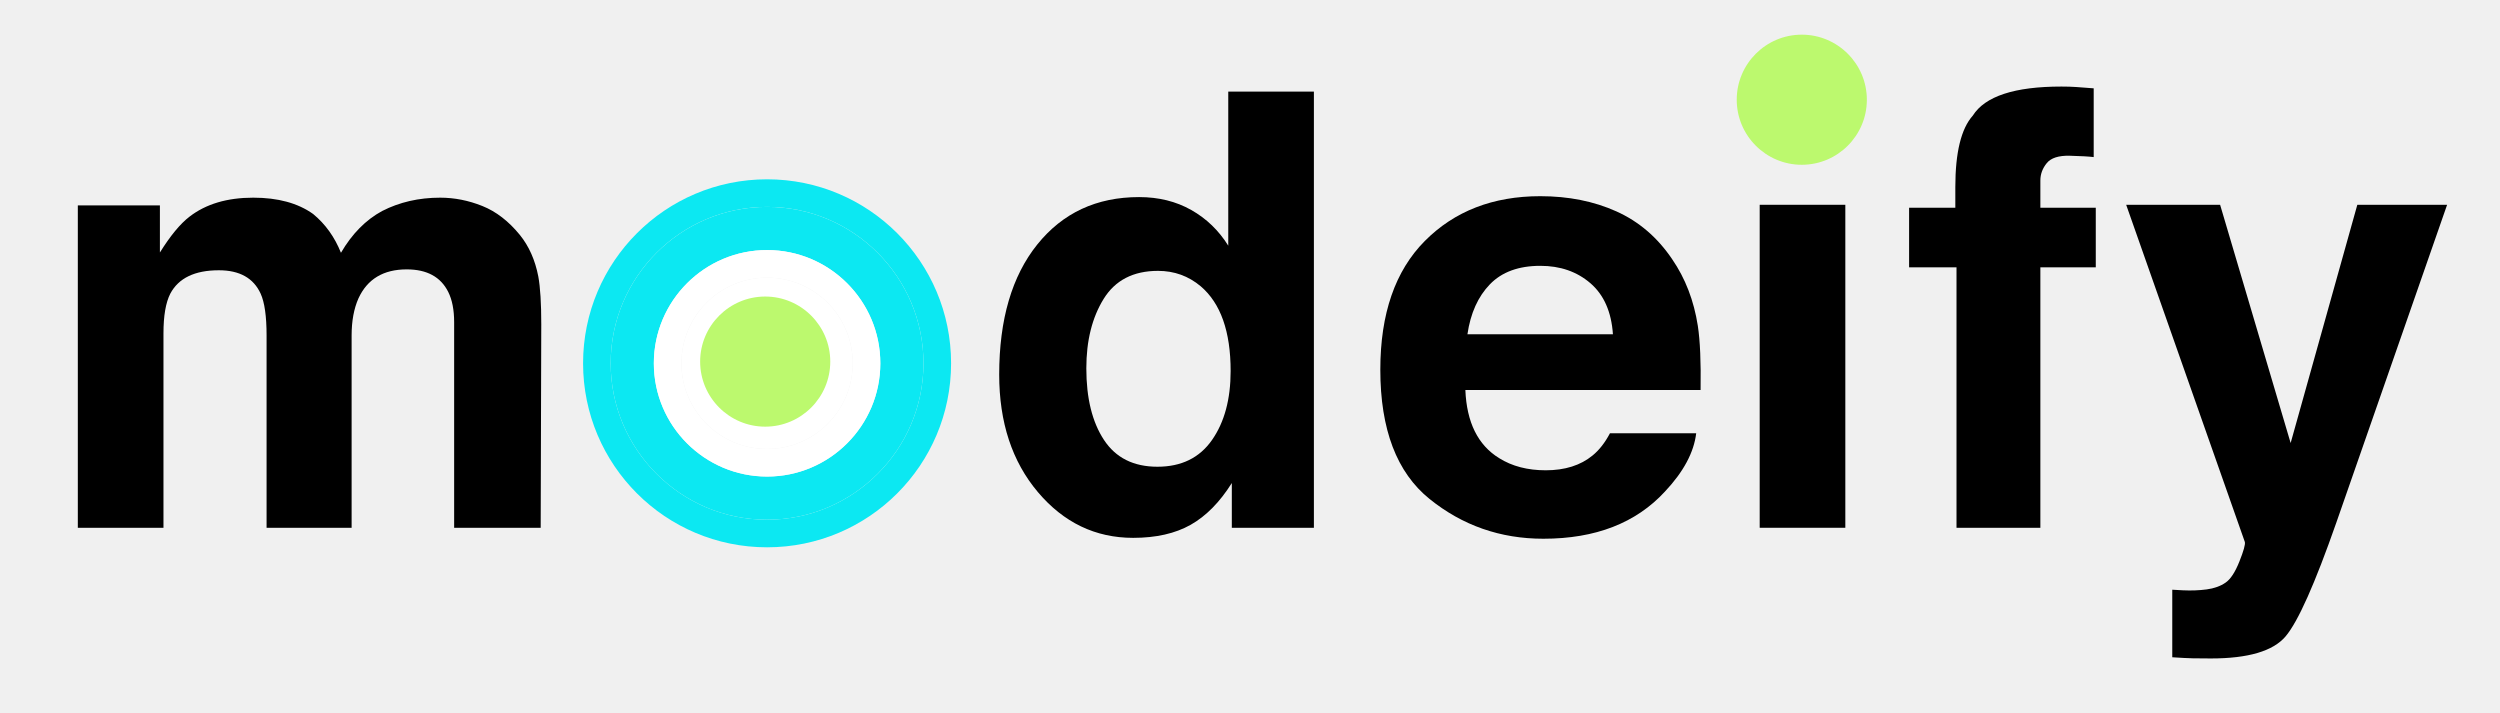
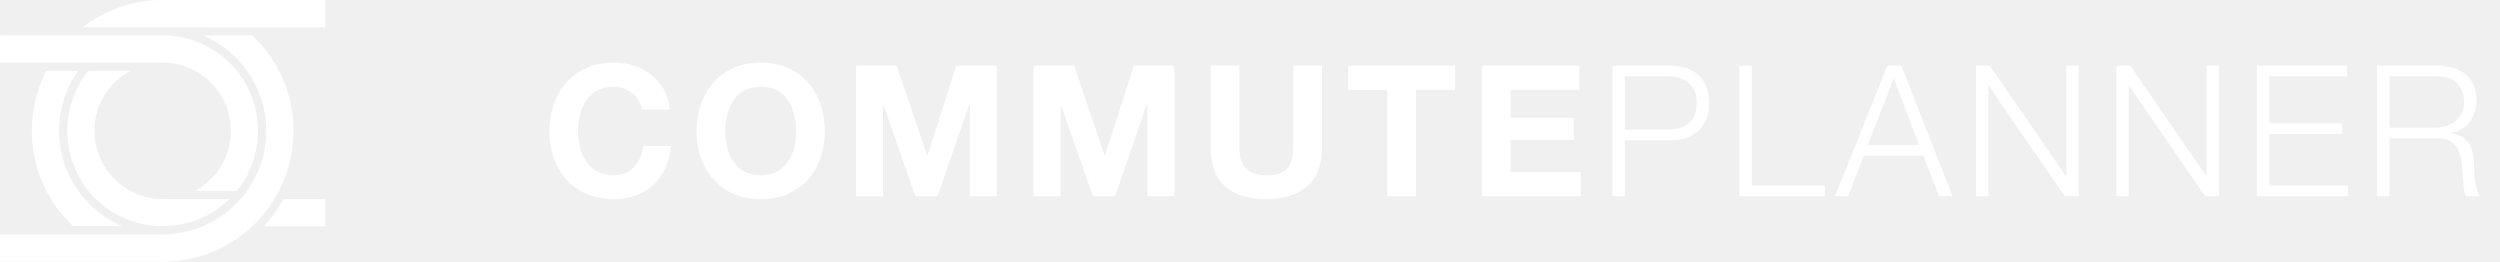
- <svg xmlns="http://www.w3.org/2000/svg" version="1.1" id="Layer_1" x="0px" y="0px" width="328px" height="93.5px" viewBox="0 0 328 93.5" enable-background="new 0 0 328 93.5" xml:space="preserve">
+ <svg xmlns="http://www.w3.org/2000/svg" version="1.1" id="Layer_1" x="0px" y="0px" width="175.66px" height="18.391px" viewBox="0 0 175.66 18.391" enable-background="new 0 0 175.66 18.391" xml:space="preserve">
  <g>
-     <circle fill="#BCF96E" cx="236.395" cy="13.083" r="6.611" />
-     <path fill="#BCF96E" d="M236.395,21.62c-4.707,0-8.536-3.829-8.536-8.536s3.829-8.536,8.536-8.536s8.536,3.829,8.536,8.536   S241.102,21.62,236.395,21.62z M236.395,8.398c-2.583,0-4.686,2.102-4.686,4.686s2.102,4.686,4.686,4.686s4.686-2.102,4.686-4.686   S238.978,8.398,236.395,8.398z" />
+     <path fill="#FFFFFF" d="M44.884,7.063c-0.12-0.193-0.27-0.361-0.45-0.507c-0.179-0.146-0.383-0.259-0.609-0.341   c-0.228-0.081-0.465-0.122-0.715-0.122c-0.453,0-0.838,0.088-1.156,0.263c-0.316,0.176-0.573,0.411-0.771,0.707   c-0.197,0.295-0.341,0.632-0.43,1.009c-0.09,0.377-0.134,0.766-0.134,1.169c0,0.386,0.044,0.76,0.134,1.124   c0.089,0.363,0.233,0.691,0.43,0.982c0.198,0.291,0.455,0.525,0.771,0.7c0.317,0.176,0.703,0.263,1.156,0.263   c0.618,0,1.099-0.188,1.446-0.564c0.347-0.377,0.56-0.873,0.636-1.49h1.952c-0.052,0.574-0.184,1.091-0.398,1.553   c-0.213,0.464-0.496,0.857-0.847,1.183c-0.352,0.325-0.762,0.574-1.234,0.745c-0.471,0.171-0.988,0.257-1.555,0.257   c-0.701,0-1.333-0.123-1.894-0.366c-0.561-0.244-1.035-0.58-1.42-1.009c-0.385-0.428-0.68-0.93-0.886-1.51   c-0.206-0.578-0.308-1.2-0.308-1.868c0-0.685,0.102-1.321,0.308-1.908s0.501-1.098,0.886-1.536c0.385-0.436,0.859-0.779,1.42-1.027   c0.56-0.248,1.192-0.372,1.894-0.372c0.506,0,0.983,0.072,1.434,0.218c0.449,0.146,0.852,0.358,1.208,0.636   c0.354,0.278,0.647,0.624,0.879,1.034c0.231,0.412,0.376,0.882,0.437,1.414h-1.951C45.081,7.468,45.004,7.256,44.884,7.063z" />
+     <path fill="#FFFFFF" d="M49.252,7.333c0.205-0.586,0.501-1.098,0.886-1.536c0.386-0.436,0.859-0.779,1.42-1.027   c0.56-0.248,1.191-0.372,1.894-0.372c0.711,0,1.344,0.124,1.901,0.372c0.558,0.249,1.028,0.591,1.414,1.027   c0.386,0.438,0.681,0.949,0.886,1.536c0.206,0.586,0.309,1.223,0.309,1.908c0,0.668-0.104,1.29-0.309,1.868   c-0.205,0.58-0.5,1.082-0.886,1.51c-0.386,0.429-0.856,0.765-1.414,1.009c-0.557,0.243-1.189,0.366-1.901,0.366   c-0.702,0-1.334-0.123-1.894-0.366c-0.562-0.244-1.035-0.58-1.42-1.009c-0.385-0.428-0.681-0.93-0.886-1.51   c-0.207-0.578-0.308-1.2-0.308-1.868C48.944,8.556,49.045,7.919,49.252,7.333z M51.095,10.365c0.089,0.363,0.233,0.691,0.43,0.982   s0.454,0.525,0.771,0.7c0.318,0.176,0.702,0.263,1.156,0.263c0.454,0,0.839-0.087,1.156-0.263c0.317-0.175,0.575-0.409,0.771-0.7   c0.197-0.291,0.34-0.619,0.431-0.982c0.09-0.364,0.135-0.738,0.135-1.124c0-0.403-0.045-0.792-0.135-1.169   c-0.09-0.377-0.233-0.713-0.431-1.009c-0.196-0.295-0.454-0.531-0.771-0.707c-0.316-0.175-0.702-0.263-1.156-0.263   c-0.454,0-0.838,0.088-1.156,0.263c-0.316,0.176-0.574,0.411-0.771,0.707s-0.34,0.632-0.43,1.009   c-0.09,0.377-0.135,0.766-0.135,1.169C50.96,9.626,51.005,10,51.095,10.365z" />
+     <path fill="#FFFFFF" d="M62.997,4.616l2.145,6.307h0.026l2.029-6.307h2.84v9.172h-1.889V7.288h-0.026l-2.248,6.501h-1.555   l-2.248-6.437h-0.026v6.437h-1.888V4.616H62.997z" />
+     <path fill="#FFFFFF" d="M75.47,4.616l2.145,6.307h0.026l2.03-6.307h2.838v9.172H80.62V7.288h-0.025l-2.248,6.501h-1.554   l-2.249-6.437h-0.025v6.437h-1.888V4.616H75.47z" />
+     <path fill="#FFFFFF" d="M91.848,13.087c-0.694,0.604-1.652,0.906-2.878,0.906c-1.242,0-2.203-0.3-2.884-0.899   s-1.021-1.524-1.021-2.774V4.616h2.016v5.704c0,0.248,0.021,0.492,0.064,0.732c0.043,0.239,0.132,0.451,0.27,0.637   c0.137,0.184,0.328,0.332,0.571,0.447c0.245,0.115,0.572,0.174,0.983,0.174c0.72,0,1.216-0.16,1.489-0.48   c0.275-0.322,0.412-0.824,0.412-1.51V4.616h2.016v5.704C92.887,11.562,92.542,12.484,91.848,13.087z" />
+     <path fill="#FFFFFF" d="M94.725,6.312V4.616h7.515v1.695h-2.75v7.477h-2.017V6.312H94.725z" />
+     <path fill="#FFFFFF" d="M110.975,4.616v1.695h-4.843v1.966h4.444v1.566h-4.444v2.249h4.944v1.696h-6.961V4.616H110.975z" />
+     <path fill="#FFFFFF" d="M117.372,4.616c0.412,0,0.783,0.058,1.118,0.173c0.333,0.115,0.621,0.287,0.86,0.514   c0.24,0.227,0.424,0.503,0.552,0.829c0.13,0.325,0.193,0.693,0.193,1.104c0,0.411-0.063,0.779-0.193,1.104   c-0.128,0.326-0.312,0.602-0.552,0.83c-0.239,0.226-0.527,0.397-0.86,0.513c-0.335,0.116-0.706,0.173-1.118,0.173h-3.199v3.932   H113.3V4.616H117.372z M117.179,9.112c0.608,0,1.101-0.155,1.478-0.462c0.377-0.309,0.564-0.779,0.564-1.413   c0-0.634-0.188-1.104-0.564-1.414c-0.377-0.308-0.869-0.462-1.478-0.462h-3.007v3.751H117.179z" />
+     <path fill="#FFFFFF" d="M123.088,4.616v8.426h5.138v0.746h-6.011V4.616H123.088z" />
+     <path fill="#FFFFFF" d="M133.595,4.616l3.597,9.172h-0.938l-1.117-2.852h-4.176l-1.104,2.852h-0.925l3.687-9.172H133.595z    M134.841,10.191l-1.772-4.702l-1.837,4.702H134.841z" />
+     <path fill="#FFFFFF" d="M139.813,4.616l5.344,7.758h0.025V4.616h0.873v9.172h-0.975l-5.344-7.759h-0.027v7.759h-0.873V4.616   H139.813z" />
+     <path fill="#FFFFFF" d="M149.679,4.616l5.343,7.758h0.025V4.616h0.875v9.172h-0.977l-5.344-7.759h-0.027v7.759h-0.872V4.616   H149.679z" />
+     <path fill="#FFFFFF" d="M164.913,4.616v0.745h-5.459v3.313h5.113V9.42h-5.113v3.622h5.523v0.746h-6.397V4.616H164.913z" />
+     <path fill="#FFFFFF" d="M171.22,4.616c0.377,0,0.734,0.047,1.073,0.141c0.338,0.094,0.633,0.237,0.885,0.43   c0.254,0.193,0.455,0.441,0.604,0.745s0.226,0.662,0.226,1.073c0,0.583-0.151,1.088-0.451,1.516   c-0.299,0.429-0.744,0.703-1.335,0.822v0.026c0.3,0.043,0.547,0.122,0.745,0.237c0.195,0.116,0.357,0.264,0.481,0.444   c0.124,0.18,0.214,0.387,0.27,0.623c0.056,0.234,0.092,0.489,0.109,0.764c0.009,0.154,0.017,0.343,0.026,0.565   c0.008,0.224,0.025,0.447,0.051,0.674c0.025,0.228,0.066,0.441,0.121,0.643c0.057,0.202,0.131,0.358,0.225,0.47h-0.963   c-0.051-0.086-0.092-0.191-0.121-0.314c-0.031-0.125-0.053-0.254-0.064-0.387c-0.013-0.133-0.024-0.263-0.032-0.392   c-0.009-0.128-0.019-0.239-0.026-0.334c-0.017-0.325-0.045-0.649-0.083-0.97c-0.038-0.321-0.12-0.607-0.244-0.861   c-0.124-0.252-0.305-0.455-0.54-0.61c-0.234-0.153-0.559-0.222-0.969-0.205h-3.314v4.072h-0.874V4.616H171.22z M171.156,8.971   c0.265,0,0.519-0.041,0.759-0.122c0.238-0.082,0.449-0.199,0.629-0.354c0.18-0.154,0.322-0.34,0.43-0.559s0.16-0.468,0.16-0.751   c0-0.565-0.162-1.011-0.487-1.336s-0.822-0.488-1.49-0.488h-3.263v3.609H171.156z" />
  </g>
  <g>
-     <g>
-       <path fill="#0CE8F2" d="M100.641,27.146c-11.314,0-20.52,9.205-20.52,20.52s9.205,20.52,20.52,20.52s20.52-9.205,20.52-20.52    S111.955,27.146,100.641,27.146z M100.641,62.523c-8.193,0-14.858-6.665-14.858-14.858s6.665-14.858,14.858-14.858    s14.858,6.665,14.858,14.858S108.833,62.523,100.641,62.523z" />
-       <path fill="#0CE8F2" d="M100.641,23.525c-13.333,0-24.141,10.808-24.141,24.141s10.808,24.141,24.141,24.141    s24.141-10.808,24.141-24.141S113.973,23.525,100.641,23.525z M100.641,68.185c-11.314,0-20.52-9.205-20.52-20.52    s9.205-20.52,20.52-20.52s20.52,9.205,20.52,20.52S111.955,68.185,100.641,68.185z" />
-       <path fill="#FFFFFF" d="M100.641,32.808c-8.193,0-14.858,6.665-14.858,14.858s6.665,14.858,14.858,14.858    s14.858-6.665,14.858-14.858S108.833,32.808,100.641,32.808z M100.641,58.902c-6.206,0-11.237-5.031-11.237-11.237    s5.031-11.237,11.237-11.237s11.237,5.031,11.237,11.237S106.846,58.902,100.641,58.902z" />
-       <path fill="#FFFFFF" d="M100.641,36.429c-6.206,0-11.237,5.031-11.237,11.237s5.031,11.237,11.237,11.237    s11.237-5.031,11.237-11.237S106.846,36.429,100.641,36.429z M100.641,55.281c-4.2,0-7.616-3.416-7.616-7.616    s3.416-7.616,7.616-7.616s7.616,3.416,7.616,7.616S104.84,55.281,100.641,55.281z" />
-     </g>
-     <g>
-       <circle fill="#BCF96E" cx="100.395" cy="47.441" r="6.611" />
-       <path fill="#BCF96E" d="M100.395,55.978c-4.707,0-8.536-3.829-8.536-8.536s3.829-8.536,8.536-8.536s8.536,3.829,8.536,8.536    S105.102,55.978,100.395,55.978z M100.395,42.756c-2.583,0-4.686,2.102-4.686,4.686s2.102,4.686,4.686,4.686    s4.686-2.102,4.686-4.686S102.978,42.756,100.395,42.756z" />
-     </g>
+     <path fill="#FFFFFF" d="M11.43,0C9.318-0.001,7.375,0.716,5.82,1.915l17.036,0.006V0H11.43z" />
+     <path fill="#FFFFFF" d="M18.522,15.905h4.333v-1.921h-2.917C19.546,14.683,19.069,15.328,18.522,15.905z" />
+     <path fill="#FFFFFF" d="M17.718,2.488h-3.445c2.607,1.108,4.435,3.694,4.435,6.704c0,4.019-3.276,7.278-7.297,7.278   c-0.007,0-0.002,0,0,0c-0.002,0-0.007,0,0,0H0v1.921l11.43-0.003c5.077,0,9.191-4.117,9.191-9.196   C20.621,6.551,19.505,4.167,17.718,2.488z" />
+     <path fill="#FFFFFF" d="M4.15,9.192c0-1.569,0.496-3.02,1.34-4.209H3.253c-0.649,1.26-1.017,2.691-1.017,4.209   c0,2.639,1.111,5.02,2.895,6.698h3.441C5.971,14.779,4.15,12.2,4.15,9.192z" />
+     <path fill="#FFFFFF" d="M16.22,9.192c0,1.828-1.021,3.415-2.522,4.221h2.936c0.937-1.151,1.496-2.621,1.496-4.221   c0-3.702-3-6.708-6.7-6.708L0,2.48V4.4h11.43C14.073,4.4,16.22,6.546,16.22,9.192z" />
+     <path fill="#FFFFFF" d="M16.113,13.984H11.43c-2.647,0-4.794-2.145-4.794-4.792c0-1.815,1.012-3.399,2.5-4.209H6.213   C5.282,6.134,4.725,7.598,4.725,9.192c0,3.702,3,6.702,6.705,6.702C13.251,15.894,14.906,15.166,16.113,13.984z" />
  </g>
-   <path d="M63.277,27.024c1.814,0.725,3.46,1.996,4.938,3.81c1.192,1.478,1.996,3.292,2.411,5.443  c0.259,1.425,0.389,3.512,0.389,6.259l-0.078,26.709H59.584V42.264c0-1.607-0.259-2.929-0.777-3.966  c-0.985-1.97-2.799-2.955-5.443-2.955c-3.059,0-5.17,1.27-6.337,3.81c-0.596,1.348-0.895,2.968-0.895,4.86v25.231H34.975V44.013  c0-2.515-0.259-4.342-0.777-5.482c-0.933-2.047-2.76-3.071-5.481-3.071c-3.163,0-5.288,1.024-6.376,3.071  c-0.596,1.166-0.894,2.903-0.894,5.209v25.504H10.21V26.946h10.769v6.181c1.374-2.203,2.669-3.771,3.888-4.704  c2.151-1.659,4.938-2.489,8.358-2.489c3.24,0,5.858,0.713,7.854,2.139c1.606,1.322,2.825,3.02,3.654,5.093  c1.451-2.488,3.253-4.315,5.404-5.482c2.28-1.166,4.82-1.75,7.62-1.75C59.623,25.935,61.463,26.298,63.277,27.024z" />
-   <path d="M156.288,27.548c1.996,1.127,3.616,2.689,4.86,4.685V12.017h11.235v57.228h-10.769v-5.871  c-1.581,2.514-3.382,4.341-5.404,5.482c-2.022,1.14-4.536,1.71-7.542,1.71c-4.95,0-9.117-2.002-12.5-6.006  c-3.382-4.004-5.073-9.143-5.073-15.415c0-7.231,1.666-12.92,4.996-17.067c3.331-4.147,7.782-6.22,13.355-6.22  C152.012,25.857,154.292,26.421,156.288,27.548z M159.01,57.736c1.633-2.333,2.449-5.352,2.449-9.058  c0-5.184-1.309-8.89-3.927-11.119c-1.606-1.348-3.473-2.021-5.598-2.021c-3.24,0-5.618,1.225-7.134,3.674  c-1.516,2.449-2.274,5.488-2.274,9.116c0,3.914,0.771,7.043,2.314,9.389c1.542,2.345,3.881,3.518,7.017,3.518  C154.992,61.235,157.376,60.069,159.01,57.736z" />
-   <path d="M212.055,27.727c2.958,1.325,5.397,3.415,7.325,6.269c1.733,2.518,2.86,5.436,3.376,8.76c0.298,1.947,0.418,4.75,0.362,8.41  h-30.862c0.172,4.251,1.649,7.231,4.432,8.942c1.691,1.062,3.729,1.594,6.11,1.594c2.524,0,4.575-0.648,6.149-1.944  c0.862-0.7,1.624-1.672,2.281-2.916h11.313c-0.298,2.514-1.668,5.067-4.108,7.659c-3.797,4.121-9.11,6.181-15.943,6.181  c-5.641,0-10.614-1.737-14.926-5.213s-6.466-9.132-6.466-16.967c0-7.341,1.947-12.968,5.838-16.885s8.942-5.877,15.153-5.877  C205.779,25.74,209.1,26.401,212.055,27.727z M195.479,37.297c-1.564,1.617-2.549,3.8-2.951,6.561h19.089  c-0.201-2.942-1.186-5.174-2.952-6.697c-1.766-1.522-3.956-2.284-6.57-2.284C199.251,34.876,197.045,35.683,195.479,37.297z" />
-   <path d="M230.871,26.868h11.236v42.376h-11.236V26.868z" />
-   <path d="M272.36,11.414c0.57,0.039,1.348,0.097,2.333,0.175v9.02c-0.622-0.077-1.666-0.135-3.129-0.175  c-1.465-0.039-2.476,0.286-3.032,0.972c-0.558,0.687-0.836,1.445-0.836,2.274c0,0.829,0,2.021,0,3.577h7.27v7.814h-7.27v34.173  h-11.002V35.071h-6.22v-7.814h6.065v-2.721c0-4.536,0.765-7.659,2.294-9.37c1.606-2.54,5.482-3.81,11.624-3.81  C271.154,11.356,271.79,11.375,272.36,11.414z" />
-   <path d="M285.001,77.37l1.399,0.078c1.088,0.052,2.125,0.013,3.11-0.117c0.985-0.129,1.814-0.427,2.488-0.894  c0.648-0.44,1.25-1.361,1.808-2.76s0.797-2.255,0.719-2.566l-15.57-44.242h12.324l9.253,31.257l8.748-31.257h11.78l-14.527,41.677  c-2.809,8.034-5.028,13.017-6.664,14.948s-4.905,2.896-9.807,2.896c-0.988,0-1.779-0.006-2.375-0.02  c-0.596-0.013-1.494-0.058-2.686-0.136V77.37z" />
</svg>
